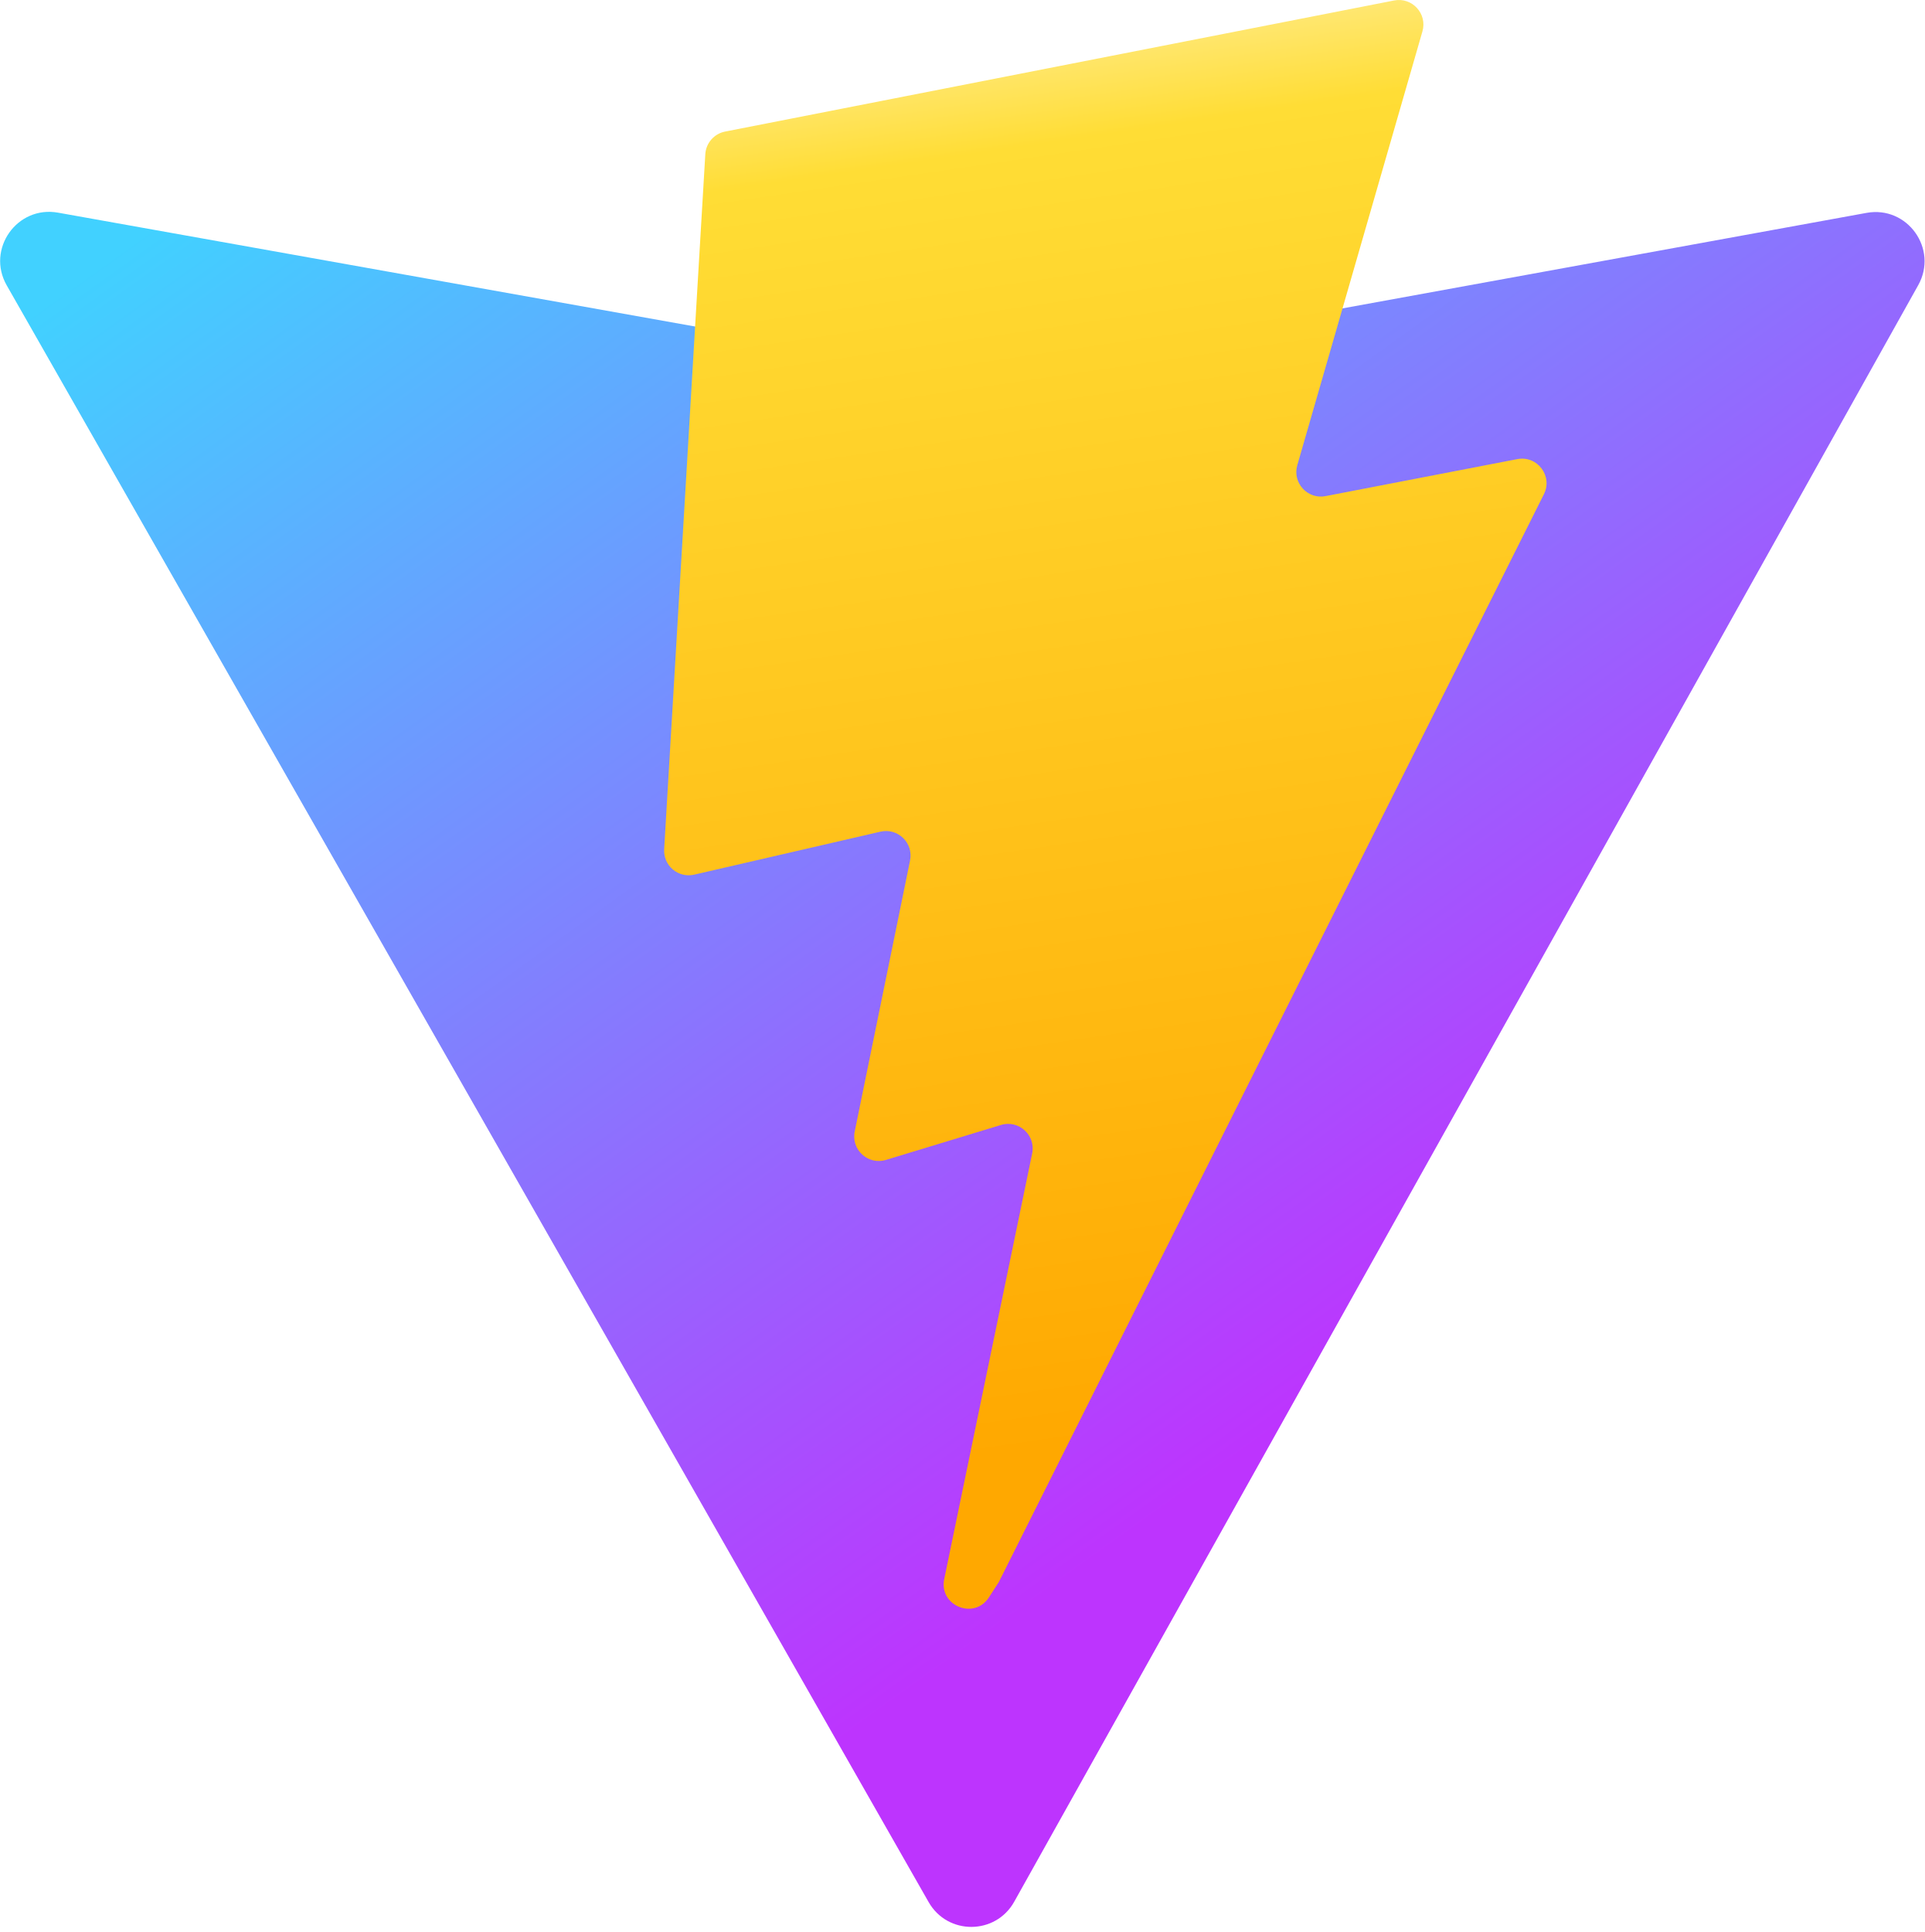
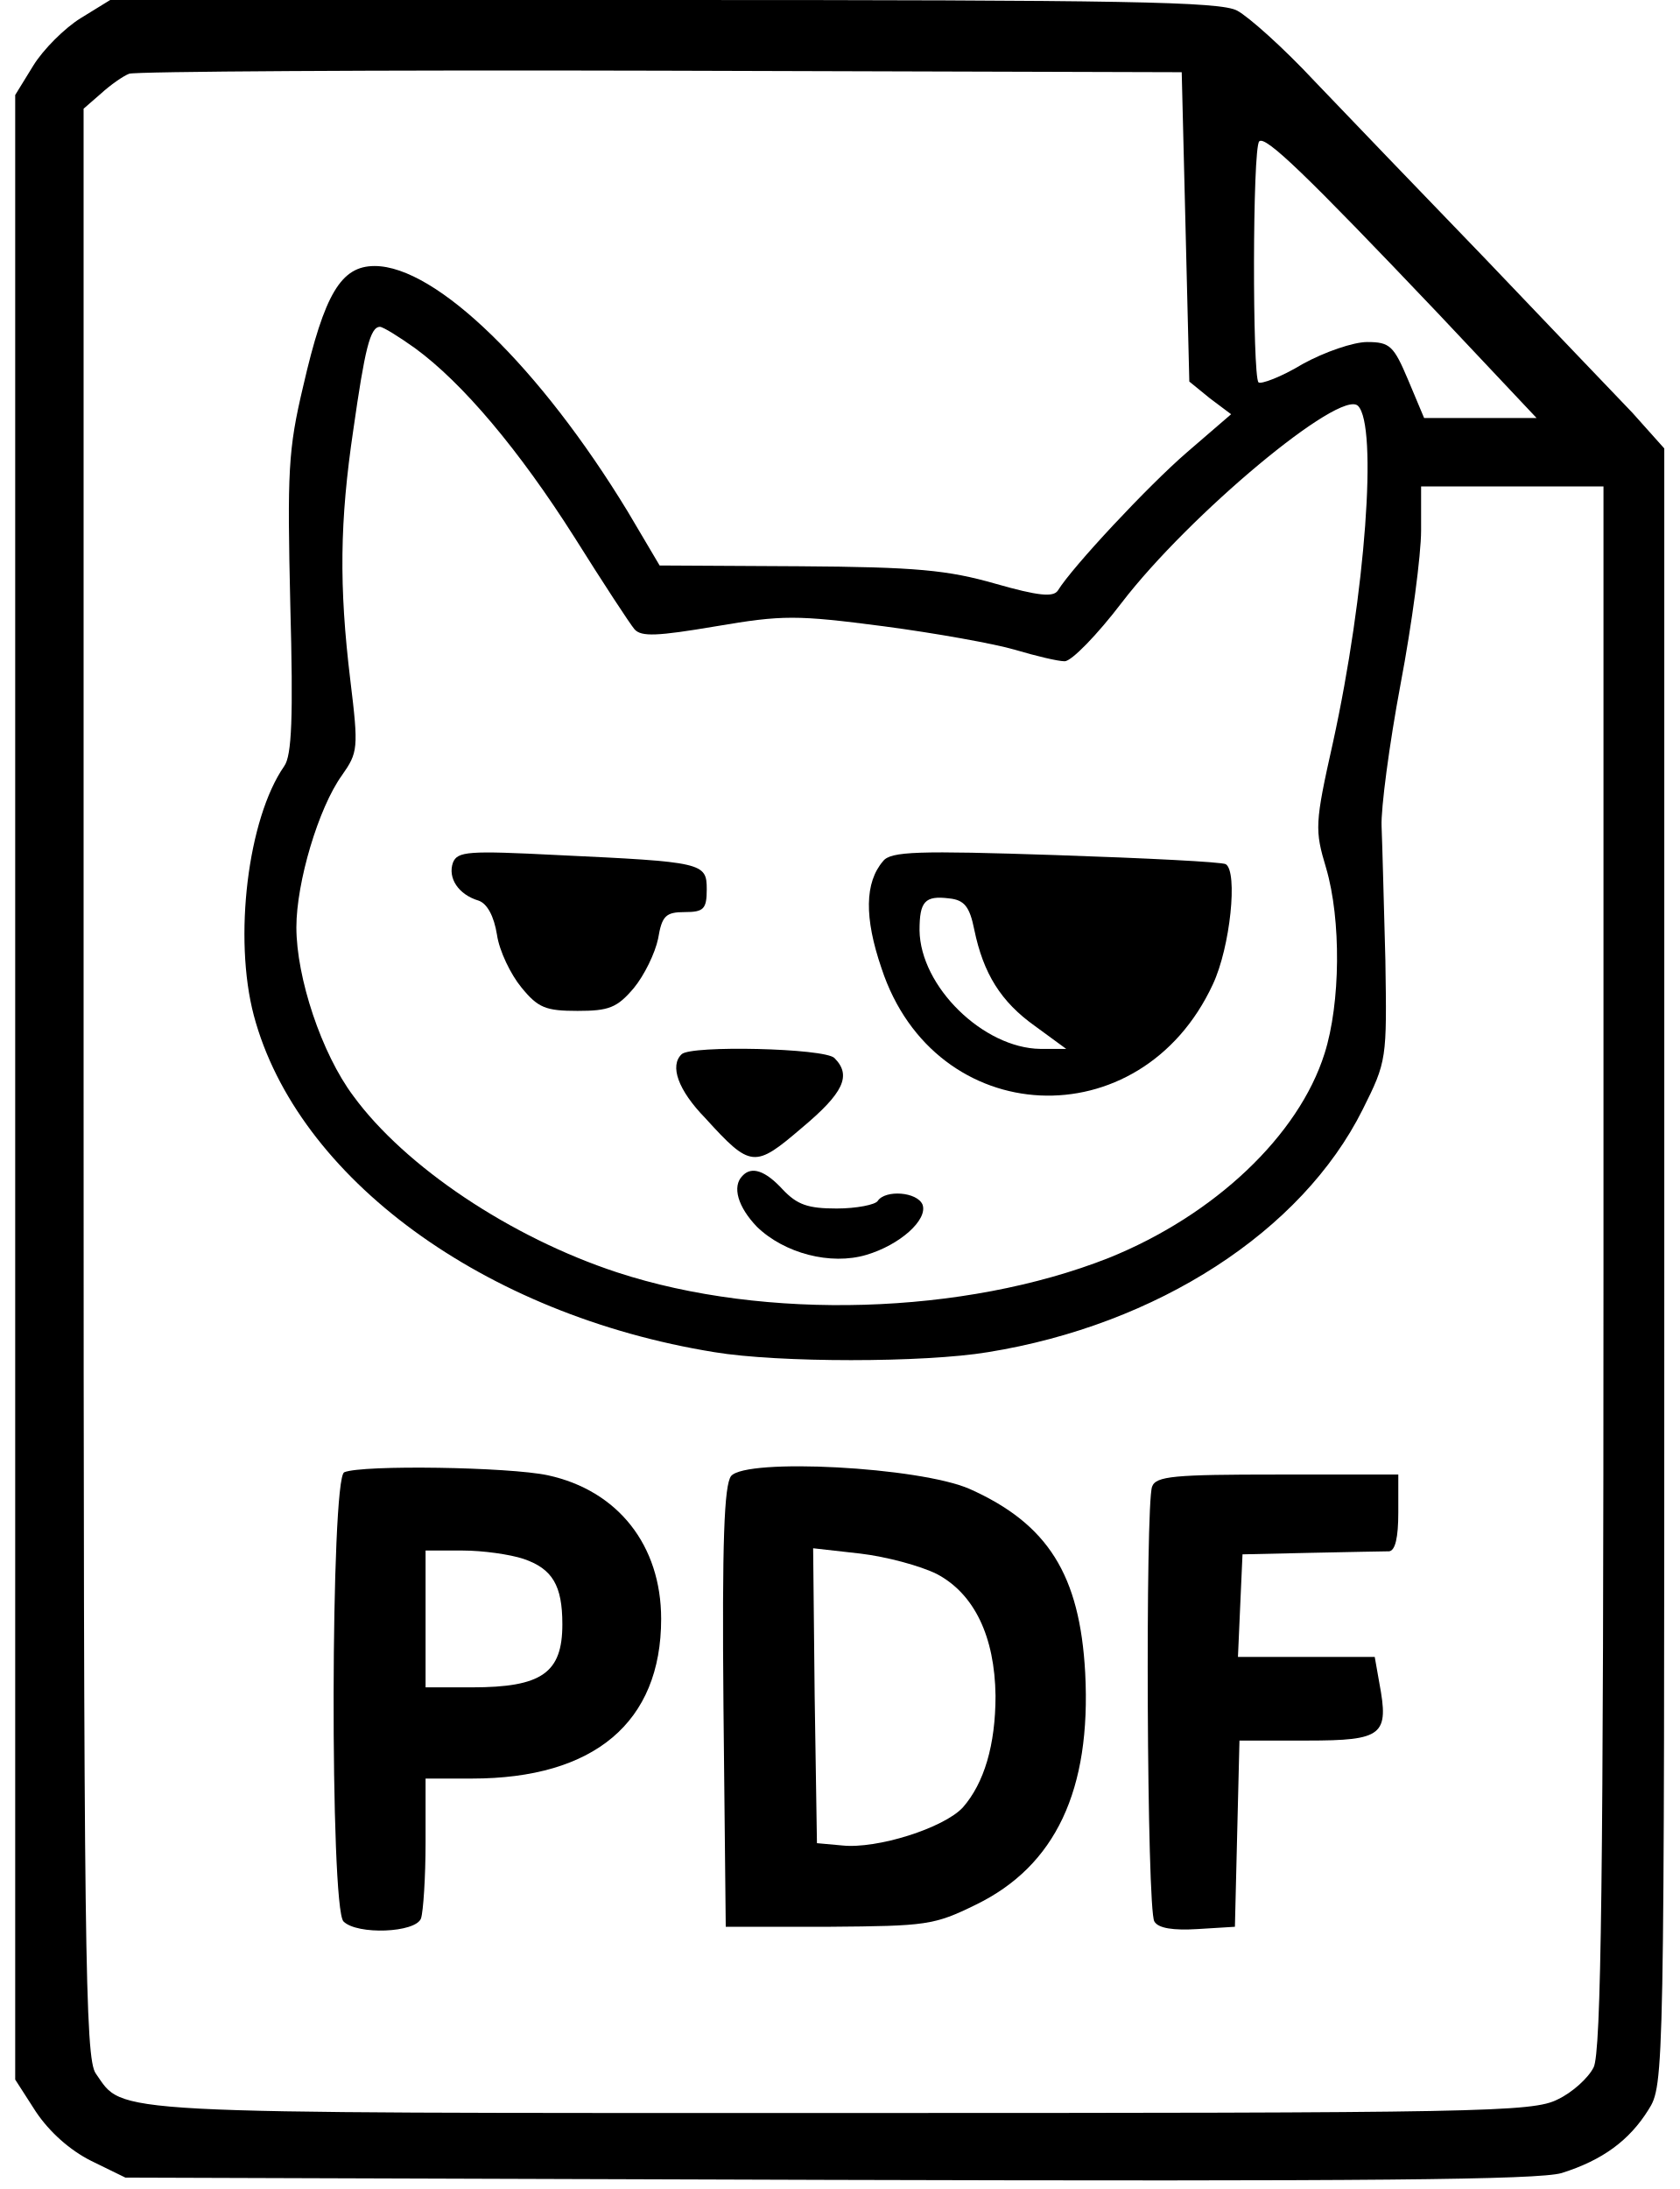
- <svg xmlns="http://www.w3.org/2000/svg" aria-hidden="true" role="img" class="iconify iconify--logos" width="31.88" height="32" preserveAspectRatio="xMidYMid meet" viewBox="0 0 256 257">
-   <defs>
-     <linearGradient id="IconifyId1813088fe1fbc01fb466" x1="-.828%" x2="57.636%" y1="7.652%" y2="78.411%">
-       <stop offset="0%" stop-color="#41D1FF" />
-       <stop offset="100%" stop-color="#BD34FE" />
-     </linearGradient>
-     <linearGradient id="IconifyId1813088fe1fbc01fb467" x1="43.376%" x2="50.316%" y1="2.242%" y2="89.03%">
-       <stop offset="0%" stop-color="#FFEA83" />
-       <stop offset="8.333%" stop-color="#FFDD35" />
-       <stop offset="100%" stop-color="#FFA800" />
-     </linearGradient>
-   </defs>
-   <path fill="url(#IconifyId1813088fe1fbc01fb466)" d="M255.153 37.938L134.897 252.976c-2.483 4.44-8.862 4.466-11.382.048L.875 37.958c-2.746-4.814 1.371-10.646 6.827-9.67l120.385 21.517a6.537 6.537 0 0 0 2.322-.004l117.867-21.483c5.438-.991 9.574 4.796 6.877 9.62Z" />
-   <path fill="url(#IconifyId1813088fe1fbc01fb467)" d="M185.432.063L96.44 17.501a3.268 3.268 0 0 0-2.634 3.014l-5.474 92.456a3.268 3.268 0 0 0 3.997 3.378l24.777-5.718c2.318-.535 4.413 1.507 3.936 3.838l-7.361 36.047c-.495 2.426 1.782 4.5 4.151 3.78l15.304-4.649c2.372-.72 4.652 1.36 4.15 3.788l-11.698 56.621c-.732 3.542 3.979 5.473 5.943 2.437l1.313-2.028l72.516-144.72c1.215-2.423-.88-5.186-3.54-4.672l-25.505 4.922c-2.396.462-4.435-1.77-3.759-4.114l16.646-57.705c.677-2.35-1.37-4.583-3.769-4.113Z" />
+ <svg xmlns="http://www.w3.org/2000/svg" version="1.0" width="221pt" height="288pt" viewBox="0 0 221 288" preserveAspectRatio="xMidYMid meet">
+   <g transform="translate(0,288) scale(0.1,-0.1)" fill="#000000" stroke="none">
+     <path d="M106 2856 c-21 -13 -49 -41 -62 -62 l-24 -39 0 -1305 0 -1306 27 -42 c18 -27 45 -51 73 -65 l45 -22 925 -3 c711 -2 934 0 965 9 54 17 89 43 114 83 21 33 21 39 21 1110 l0 1076 -42 47 c-24 25 -111 116 -193 202 -83 86 -184 191 -225 234 -41 44 -87 85 -102 93 -22 12 -149 14 -755 14 l-728 0 -39 -24z m1454 -274 l5 -204 27 -22 28 -21 -58 -50 c-51 -44 -151 -151 -170 -182 -6 -9 -26 -7 -82 9 -63 18 -104 22 -258 23 l-184 1 -42 71 c-115 189 -252 323 -333 323 -44 0 -66 -36 -94 -158 -20 -84 -21 -113 -17 -288 4 -148 2 -198 -8 -212 -48 -69 -67 -226 -40 -328 57 -214 303 -394 606 -443 84 -14 276 -14 360 0 223 36 413 159 493 319 32 64 32 66 30 197 -2 73 -4 152 -5 176 -1 23 10 107 25 187 15 79 27 170 27 202 l0 58 120 0 120 0 0 -1027 c0 -802 -3 -1034 -13 -1053 -7 -14 -28 -33 -47 -42 -33 -17 -99 -18 -943 -18 -982 0 -943 -2 -981 52 -14 20 -16 159 -16 1303 l0 1282 23 20 c12 11 29 23 37 26 8 3 323 5 700 4 l685 -2 5 -203z m332 -114 l130 -138 -74 0 -74 0 -21 50 c-19 45 -24 50 -54 50 -18 0 -56 -13 -85 -29 -28 -17 -55 -27 -58 -24 -8 9 -8 308 1 317 8 8 61 -43 235 -226z m-1346 -46 c63 -46 137 -134 210 -249 37 -59 73 -114 79 -121 9 -10 30 -9 107 4 88 15 106 15 221 0 68 -9 146 -23 173 -31 27 -8 56 -15 65 -15 9 0 43 35 75 77 89 116 288 282 311 259 26 -26 10 -247 -33 -443 -24 -107 -24 -115 -9 -165 20 -68 19 -178 -2 -244 -34 -108 -145 -213 -284 -269 -190 -75 -452 -83 -647 -19 -140 46 -279 139 -347 232 -42 56 -75 156 -75 222 0 59 29 157 60 200 21 30 22 35 11 125 -15 124 -14 209 4 330 15 105 22 135 35 135 4 0 25 -13 46 -28z" />
+     <path d="M453 943 c-18 -7 -19 -573 -1 -591 18 -18 95 -15 102 4 3 9 6 54 6 100 l0 84 61 0 c161 0 249 74 249 210 0 97 -57 169 -149 189 -51 11 -244 14 -268 4z m236 -114 c38 -13 51 -35 51 -86 0 -64 -27 -83 -119 -83 l-61 0 0 90 0 90 49 0 c26 0 62 -5 80 -11z" />
+     <path d="M962 938 c-9 -12 -12 -85 -10 -304 l3 -289 136 0 c128 1 138 2 193 29 105 51 152 151 144 305 -7 129 -49 196 -152 242 -66 29 -294 41 -314 17z m271 -129 c49 -26 76 -82 77 -160 0 -65 -15 -115 -43 -147 -25 -27 -113 -55 -159 -50 l-33 3 -3 194 -2 194 62 -7 c34 -4 79 -16 101 -27z" />
+     <path d="M1516 924 c-9 -24 -7 -557 3 -572 5 -9 25 -12 57 -10 l49 3 3 123 3 122 89 0 c100 0 108 7 95 76 l-6 34 -90 0 -90 0 3 68 3 67 90 2 c50 1 96 2 103 2 8 1 12 18 12 51 l0 50 -159 0 c-136 0 -160 -2 -165 -16z" />
+     <path d="M596 1745 c-7 -20 7 -42 34 -50 11 -4 20 -20 24 -45 3 -21 18 -52 32 -69 22 -27 32 -31 74 -31 41 0 52 4 74 30 14 17 28 46 32 65 5 30 10 35 35 35 25 0 29 4 29 30 0 35 -5 36 -196 45 -118 6 -132 5 -138 -10z" />
+     <path d="M1162 1747 c-24 -28 -25 -74 -2 -141 70 -213 341 -226 436 -21 23 49 33 148 17 158 -5 3 -105 8 -224 12 -181 6 -217 5 -227 -8z m120 -90 c12 -58 35 -95 80 -127 l41 -30 -34 0 c-75 1 -158 82 -159 156 0 38 7 46 39 42 20 -2 27 -11 33 -41z" />
+     <path d="M897 1493 c-16 -15 -5 -47 31 -84 60 -66 65 -66 127 -13 55 46 66 69 43 92 -13 13 -189 17 -201 5z" />
+     <path d="M977 1333 c-14 -14 -6 -41 19 -67 36 -35 97 -51 144 -37 44 13 81 46 74 66 -7 17 -49 20 -59 5 -3 -5 -28 -10 -54 -10 -38 0 -52 5 -71 25 -23 25 -41 31 -53 18z" />
+   </g>
</svg>
